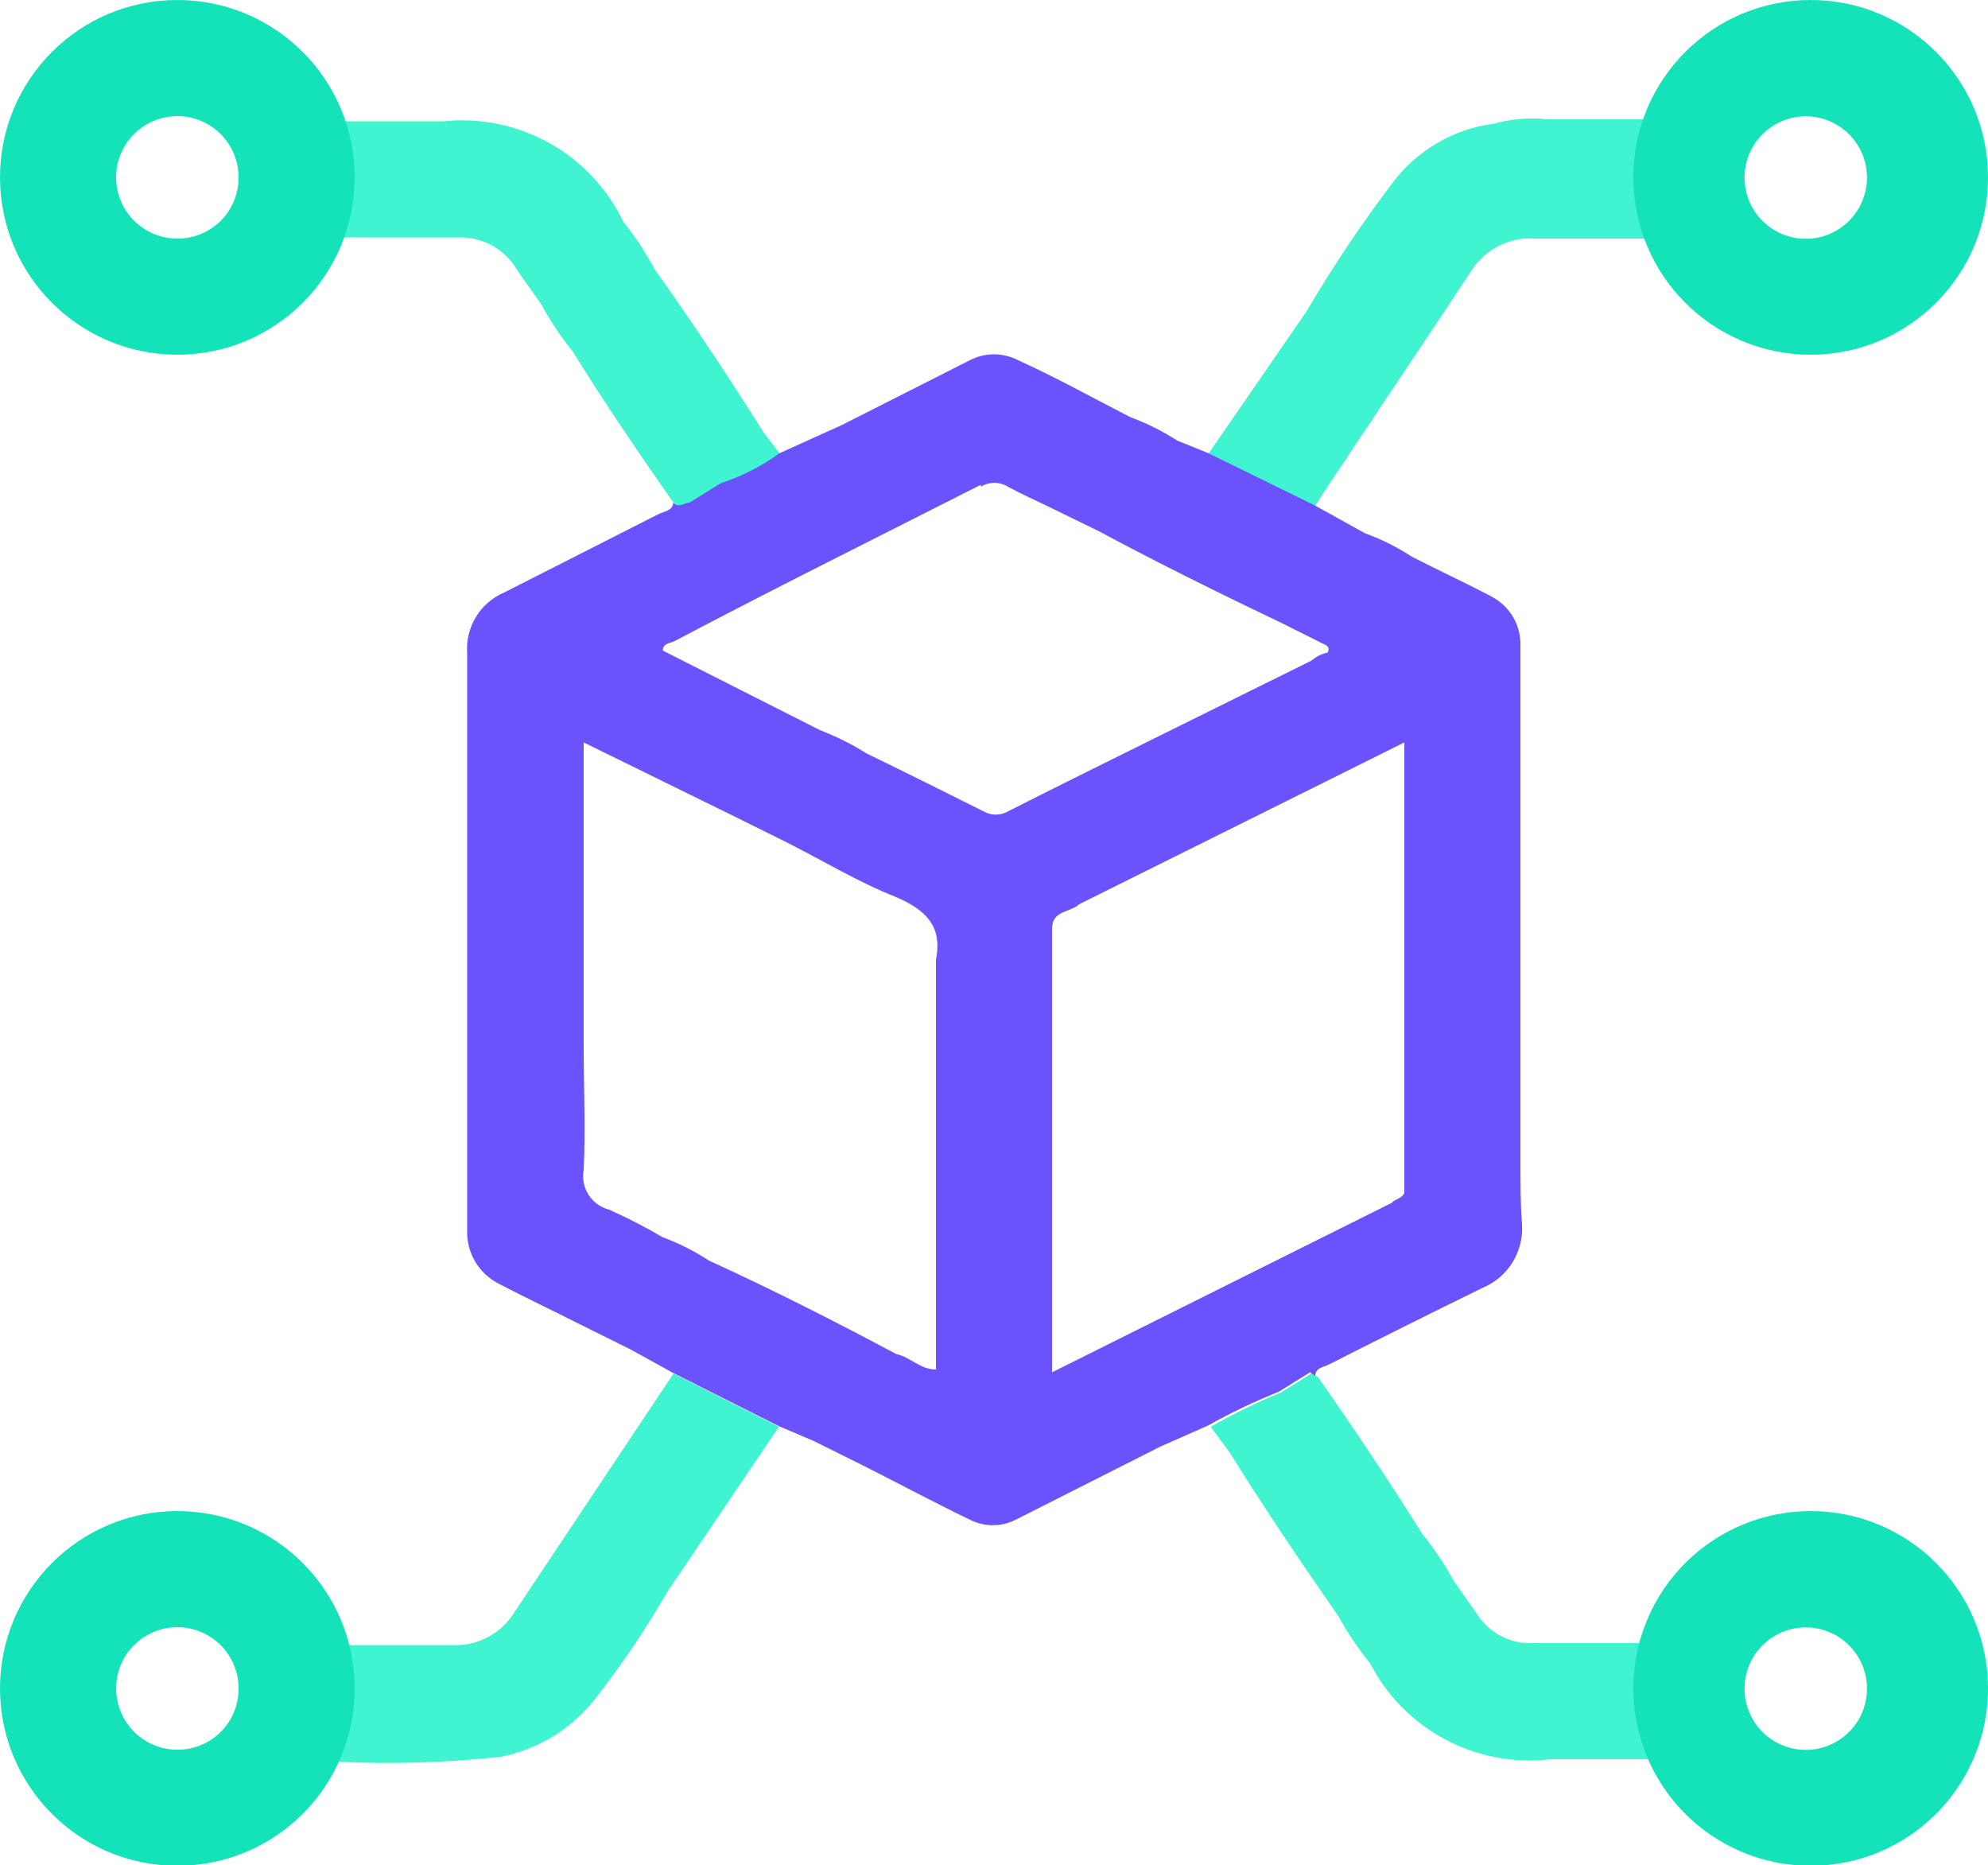
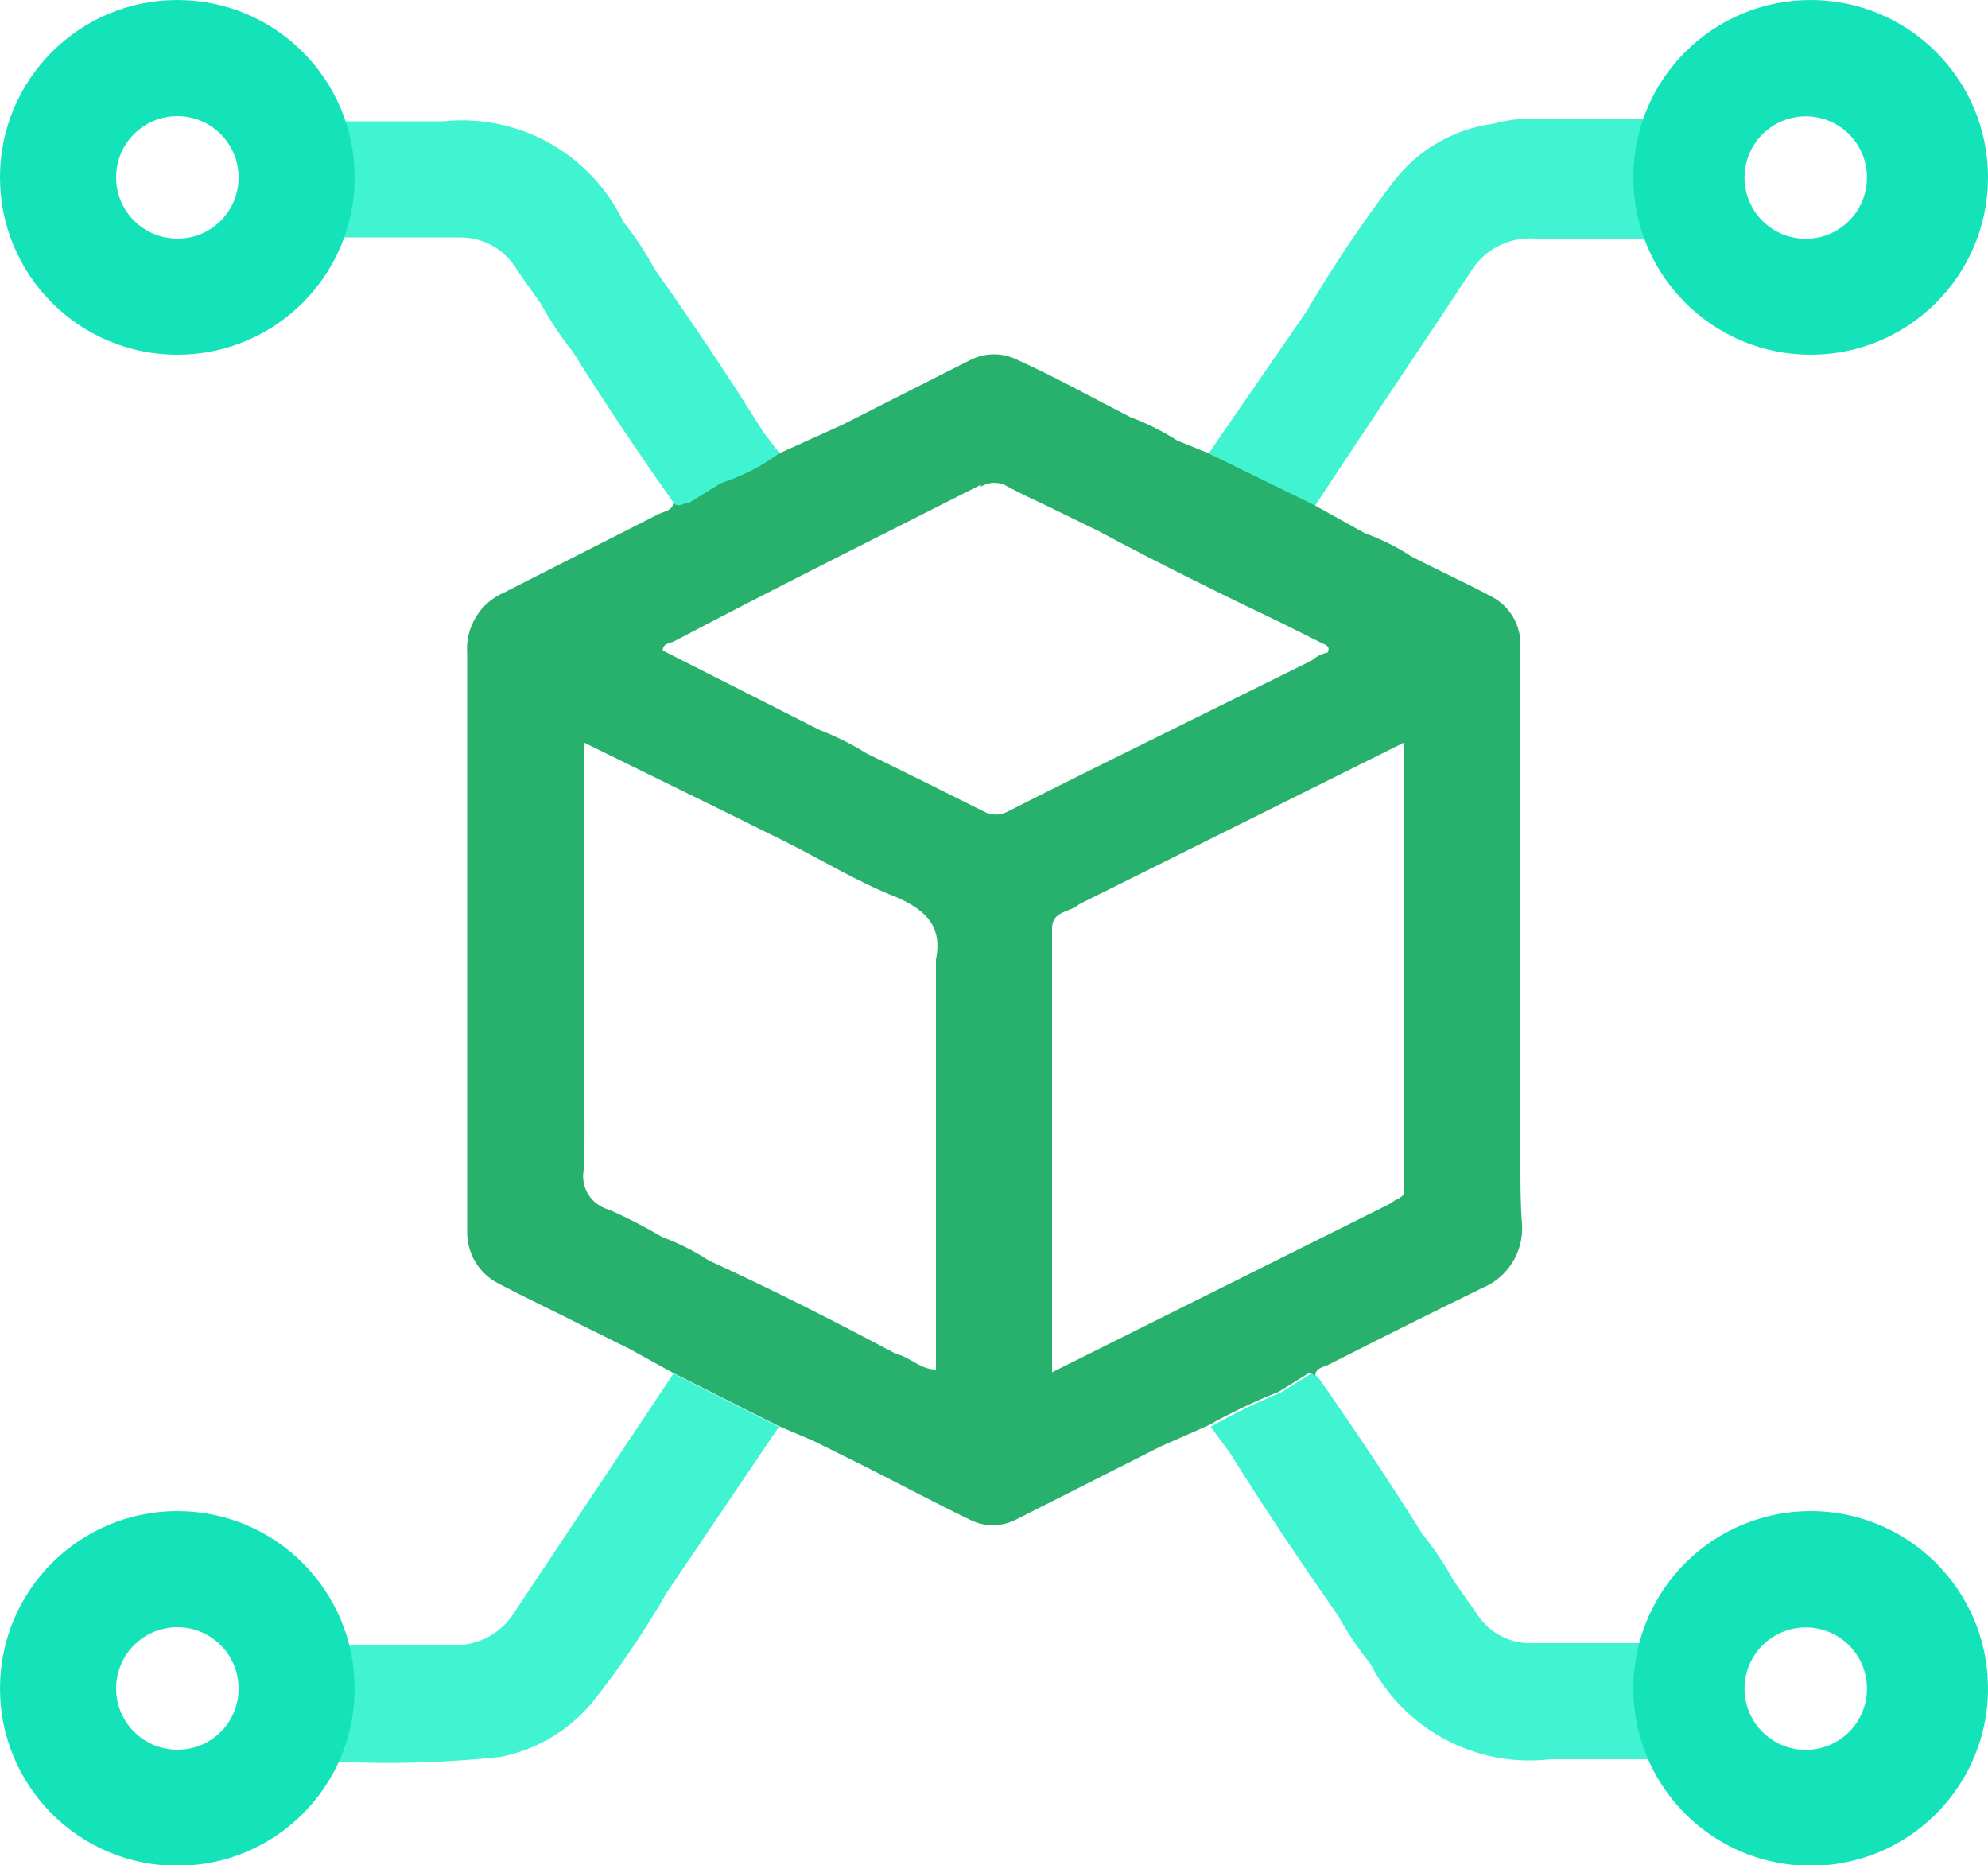
<svg xmlns="http://www.w3.org/2000/svg" viewBox="0 0 50 46.88">
  <defs>
-     <style>.cls-1{fill:#40f4d2;}.cls-2{fill:#6a52fd;}.cls-3{fill:#14e3ba;}</style>
+     <style>.cls-1{fill:#40f4d2;}.cls-2{fill:#28B16D;}.cls-3{fill:#14e3ba;}</style>
  </defs>
  <g id="Layer_2" data-name="Layer 2">
    <g id="Layer_1-2" data-name="Layer 1">
      <path class="cls-1" d="M16.94,34.54q-2,3-4,6a1.74,1.74,0,0,1-1.56.83c-1,0-2,0-3,0,0,0,0,.06,0,.09a3.77,3.77,0,0,1,.14,2.46c0,.12-.06.25-.08.38a26.17,26.17,0,0,0,4.15-.12A4,4,0,0,0,15,42.68a22.39,22.39,0,0,0,1.77-2.63l2.82-4.17Z" />
      <path class="cls-1" d="M41.4,43.47a4,4,0,0,1,0-1.57,3.5,3.5,0,0,0-.49.37,3.5,3.5,0,0,1,.49-.37l.15-.58h-3a1.58,1.58,0,0,1-1.4-.73l-.59-.84a7.83,7.83,0,0,0-.79-1.18c-.84-1.34-1.72-2.65-2.62-3.94L33,34.53l-.79.49h0a15.06,15.06,0,0,0-1.76.86l.48.65c.87,1.4,1.79,2.76,2.73,4.11a8,8,0,0,0,.8,1.19A4.51,4.51,0,0,0,39,44.24h2.49C41.52,44,41.36,43.75,41.4,43.47Z" />
      <path class="cls-1" d="M41.52,3c-.86,0-1.73,0-2.59,0a3.66,3.66,0,0,0-1.36.11A3.8,3.8,0,0,0,35,4.63a33,33,0,0,0-2.14,3.2L30.4,11.4l2.66,1.34c1.31-2,2.63-3.93,3.93-5.91A1.76,1.76,0,0,1,38.63,6c1,0,1.93,0,2.89,0A5.36,5.36,0,0,1,41.52,3Z" />
      <path class="cls-1" d="M19.21,10.88q-1.32-2.1-2.75-4.12a7.77,7.77,0,0,0-.78-1.18,4.5,4.5,0,0,0-4.52-2.53H8.47c.06.22.11.45.16.67l0,.2c.23.56,0,1.11,0,1.67a.07.07,0,0,0,0,.06l-.07.13a1.62,1.62,0,0,0,0,.19c1,0,2,0,3,0A1.65,1.65,0,0,1,13,6.78c.2.3.41.58.61.87a8.35,8.35,0,0,0,.8,1.2c.81,1.3,1.67,2.57,2.55,3.82.14.12.27,0,.41,0l.79-.49a5.24,5.24,0,0,0,1.47-.75Z" />
      <path class="cls-2" d="M38.24,29.24V20.4h0V18.54c0-.77,0-1.53,0-2.29A1.35,1.35,0,0,0,37.51,15c-.66-.35-1.34-.66-2-1a5.66,5.66,0,0,0-1.18-.59l-1.26-.7L30.4,11.4l-.79-.32a6.2,6.2,0,0,0-1.18-.59c-.94-.48-1.87-1-2.82-1.43a1.32,1.32,0,0,0-1.22,0l-3.22,1.63-1.57.71a5.24,5.24,0,0,1-1.47.75l-.79.49h0c-.14,0-.27.15-.41,0,0,.2-.23.22-.37.29L12.68,14.9a1.54,1.54,0,0,0-.93,1.53c0,.6,0,1.21,0,1.81v10.7c0,.67,0,1.35,0,2a1.45,1.45,0,0,0,.81,1.35c.67.35,1.35.67,2,1l1.29.64,1.07.59,2.66,1.34.87.37h0l1.29.64c.89.45,1.77.92,2.66,1.35a1.27,1.27,0,0,0,1.14,0l3.66-1.85,1.18-.52A15.06,15.06,0,0,1,32.16,35l.79-.49.13.09c0-.21.22-.22.35-.29,1.28-.65,2.56-1.29,3.85-1.92a1.62,1.62,0,0,0,1-1.61C38.24,30.28,38.24,29.76,38.24,29.24Zm-13.57-17a.64.64,0,0,1,.68,0c.33.18.67.33,1,.49l1.29.63c1.51.81,3.05,1.57,4.6,2.31l1,.5c.1.05.23.08.15.24a.89.89,0,0,0-.4.2l-3.84,1.9c-1.27.63-2.53,1.25-3.79,1.89a.62.62,0,0,1-.63,0c-1-.5-2-1-2.93-1.45a6.84,6.84,0,0,0-1.18-.59l-3.95-2c0-.18.17-.18.28-.23C19.49,14.79,22.09,13.5,24.67,12.19ZM17.83,31.7a5.84,5.84,0,0,0-1.17-.59,13.08,13.08,0,0,0-1.34-.69.87.87,0,0,1-.64-1c.05-1,0-2.08,0-3.12V18.67l3.83,1.88,1.29.64c.91.46,1.8,1,2.74,1.37.74.32,1.17.73,1,1.57V34.44c-.4,0-.65-.32-1-.39C21,33.23,19.43,32.43,17.83,31.7Zm8.63,2.81V23.35c0-.46.46-.4.68-.61l8.18-4.07V30c-.06.14-.23.15-.32.25Z" />
      <path class="cls-3" d="M4.46,0A4.46,4.46,0,1,0,8.92,4.46,4.46,4.46,0,0,0,4.46,0Zm0,6A1.54,1.54,0,1,1,6,4.46,1.53,1.53,0,0,1,4.46,6Z" />
      <path class="cls-3" d="M4.46,38a4.46,4.46,0,1,0,4.46,4.46A4.46,4.46,0,0,0,4.46,38Zm0,6A1.54,1.54,0,1,1,6,42.42,1.53,1.53,0,0,1,4.46,44Z" />
      <path class="cls-3" d="M45.54,0A4.46,4.46,0,1,0,50,4.46,4.46,4.46,0,0,0,45.54,0Zm0,6a1.54,1.54,0,1,1,0-3.07,1.54,1.54,0,0,1,0,3.07Z" />
      <path class="cls-3" d="M45.54,38A4.46,4.46,0,1,0,50,42.42,4.46,4.46,0,0,0,45.54,38Zm0,6a1.54,1.54,0,1,1,0-3.07,1.54,1.54,0,0,1,0,3.07Z" />
    </g>
  </g>
</svg>
